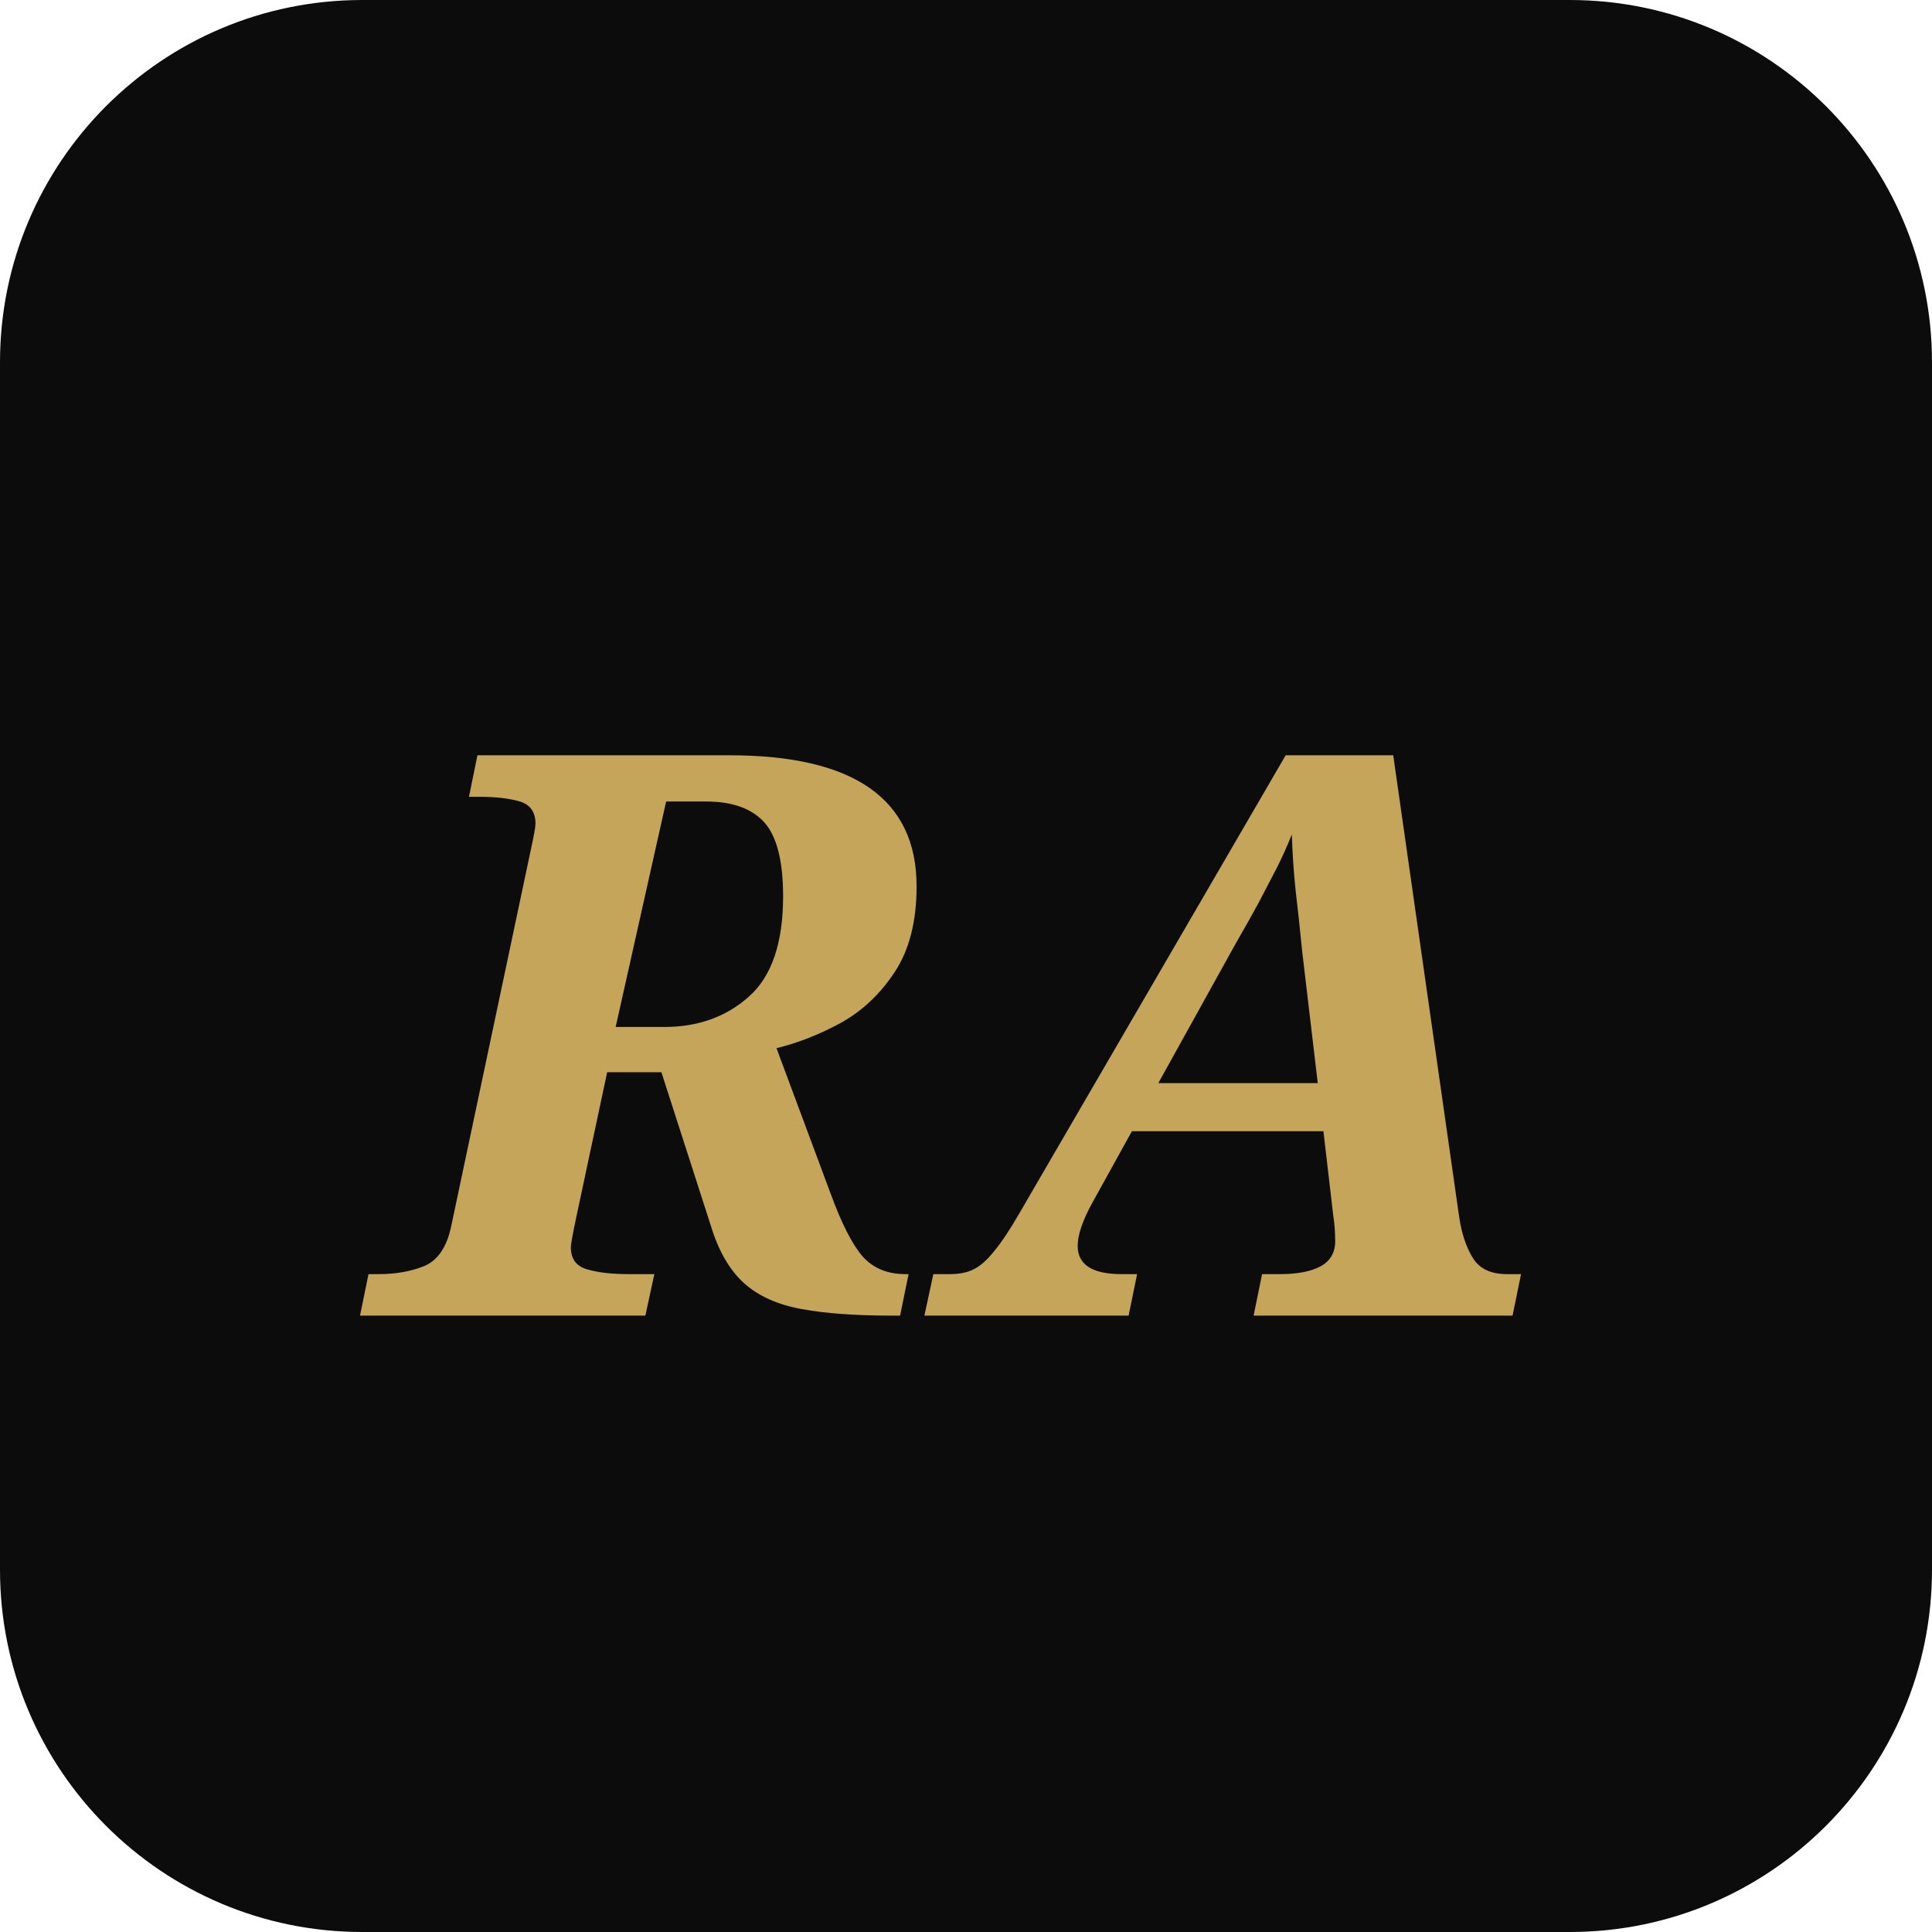
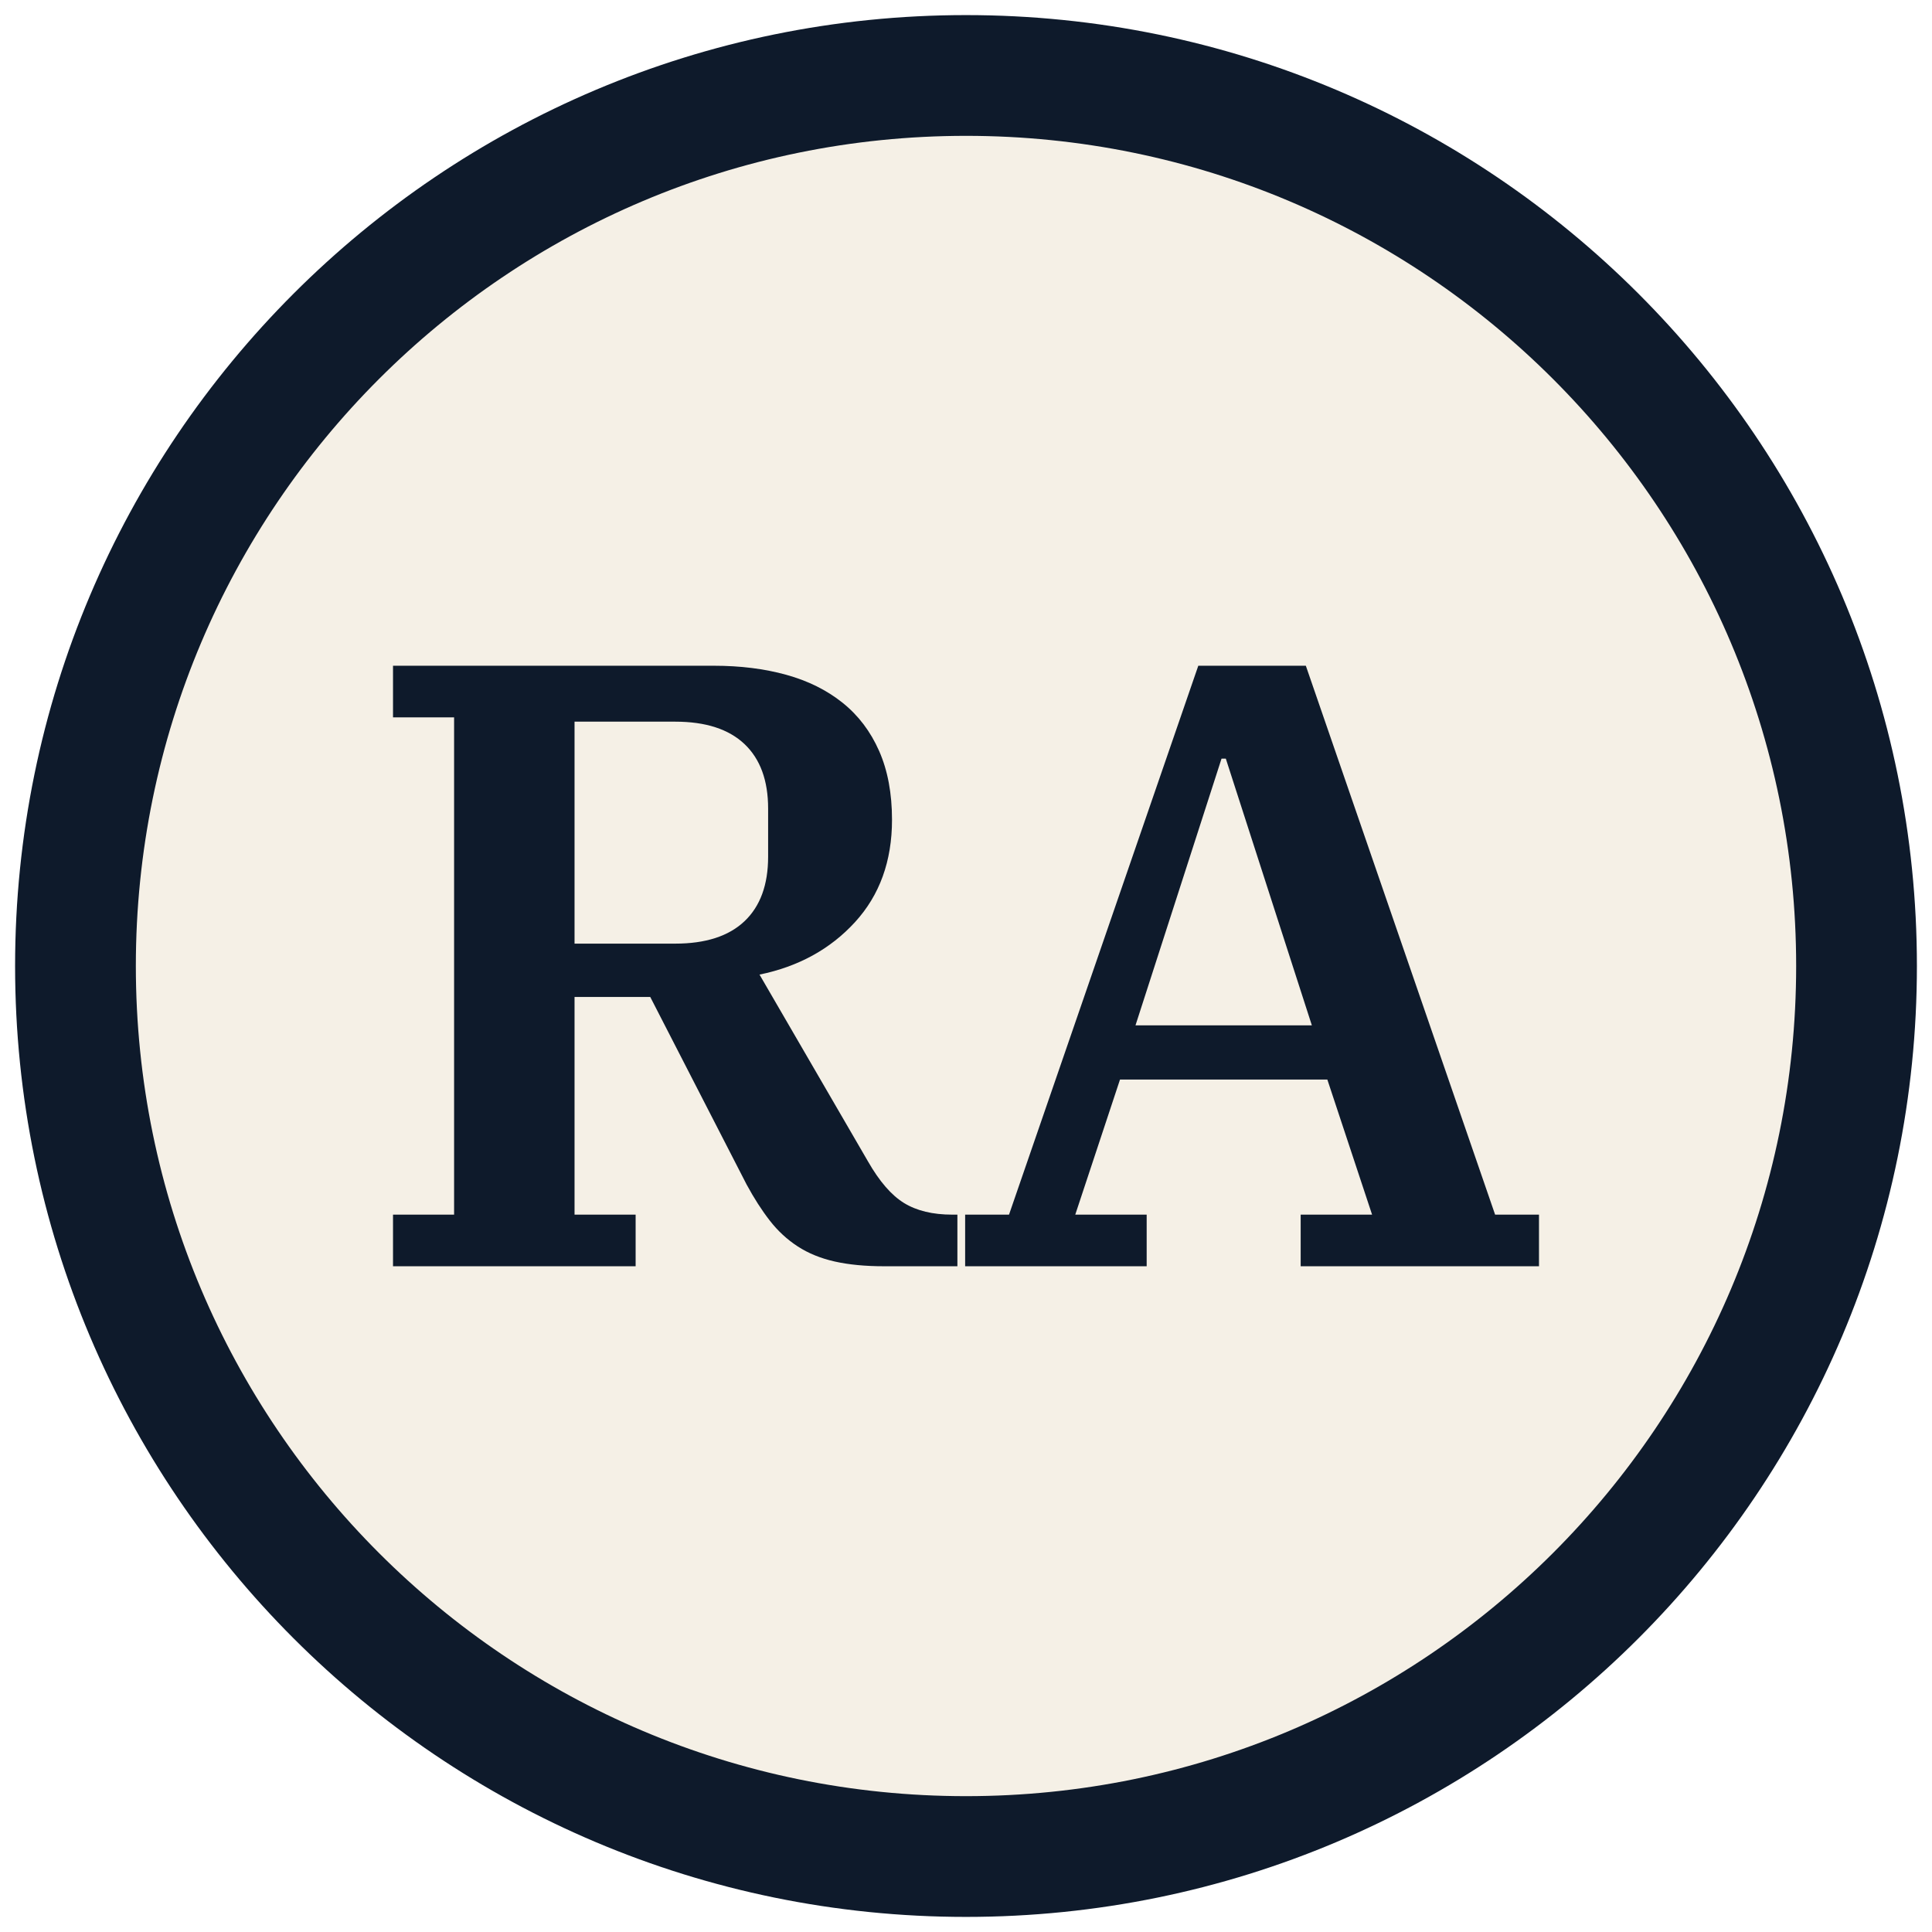
<svg xmlns="http://www.w3.org/2000/svg" viewBox="0 0 64 64">
-   <rect width="64" height="64" rx="12" fill="#0c0c0d" />
-   <text x="50%" y="54%" dominant-baseline="middle" text-anchor="middle" font-family="Georgia, serif" font-size="26" font-weight="700" font-style="italic" fill="#c4a55a" letter-spacing="1">RA</text>
+   <circle cx="32" cy="32" r="29.5" fill="#F5F0E6" stroke="#0E1A2B" stroke-width="4" />
+   <path fill="#0E1A2B" transform="translate(32 32) scale(0.0285) translate(-711 349)" d="M45 -60H116V-638H45V-698H418Q464 -698 502.0 -687.5Q540 -677 567.5 -655.0Q595 -633 610.0 -599.0Q625 -565 625 -519Q625 -447 582.0 -400.0Q539 -353 471 -339L597 -122Q617 -87 639.0 -73.5Q661 -60 695 -60H701V0H616Q583 0 558.5 -5.5Q534 -11 515.5 -23.0Q497 -35 483.0 -53.0Q469 -71 456 -95L344 -313H256V-60H327V0H45ZM256 -375H373Q426 -375 453.5 -401.0Q481 -427 481 -476V-532Q481 -581 453.5 -607.0Q426 -633 373 -633H256Z M710 -60H761L981 -698H1106L1326 -60H1377V0H1100V-60H1183L1131 -217H890L838 -60H921V0H710ZM908 -280H1113L1013 -590H1008Z" />
</svg>
